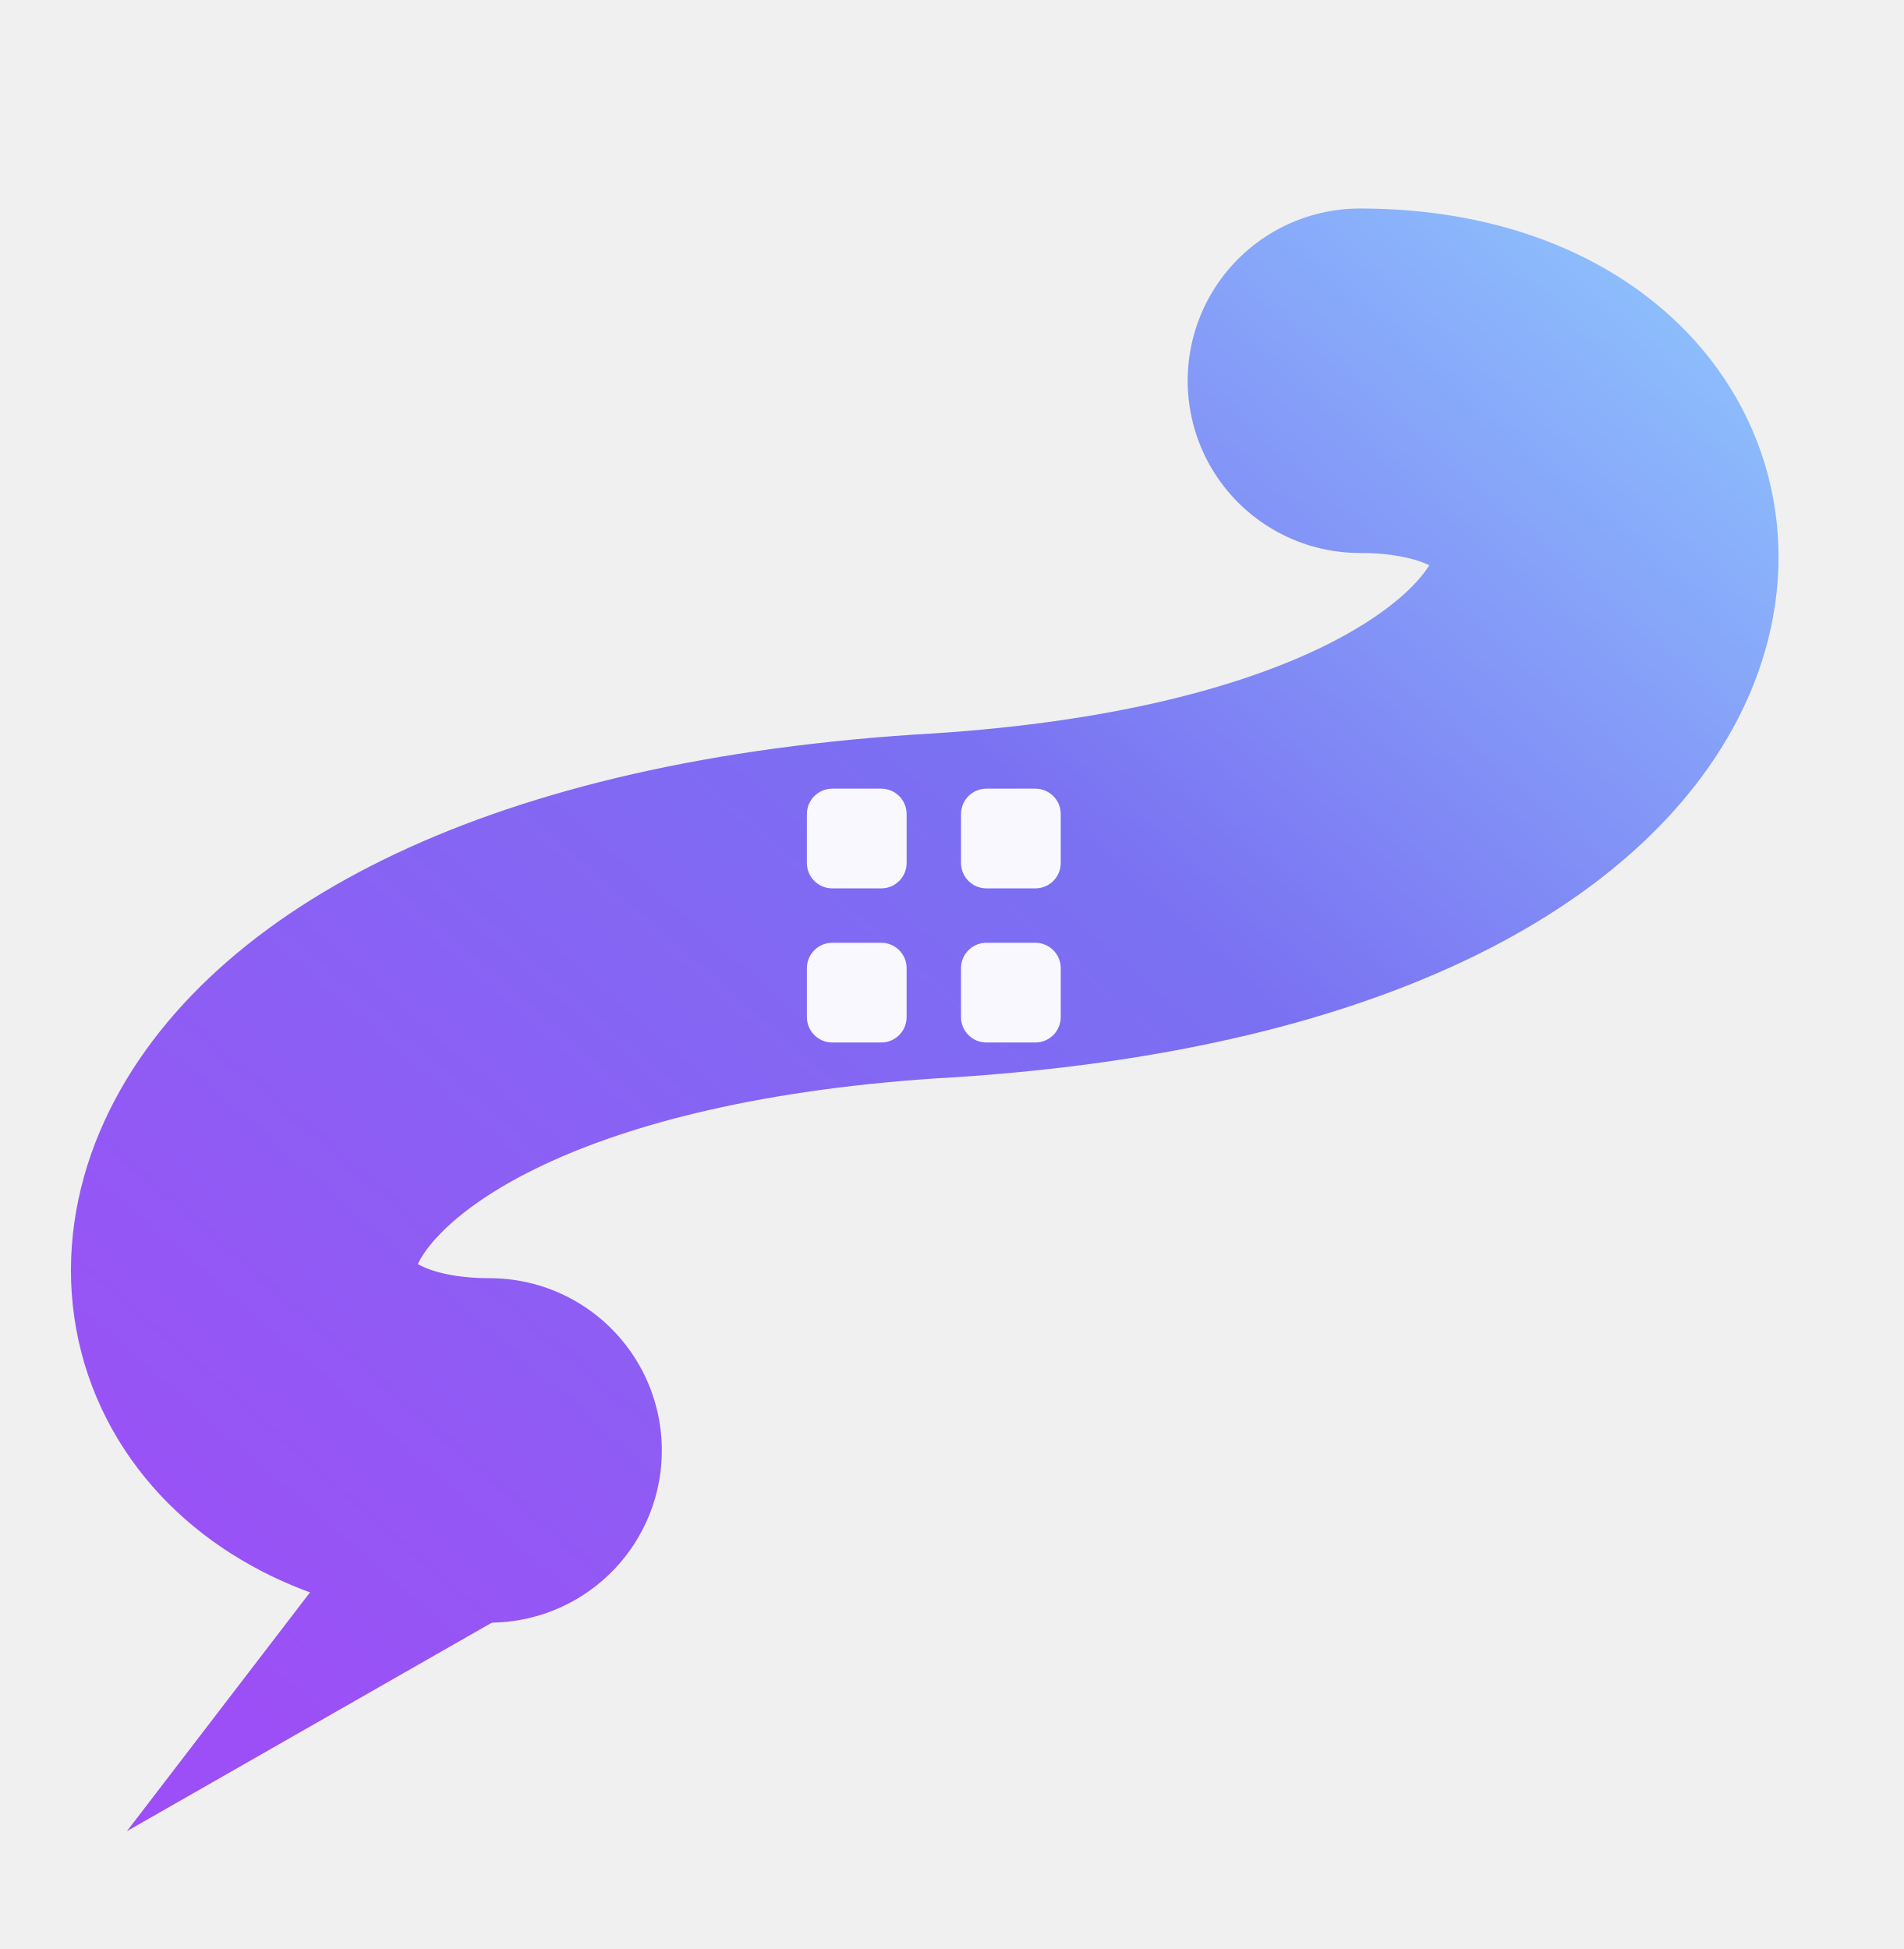
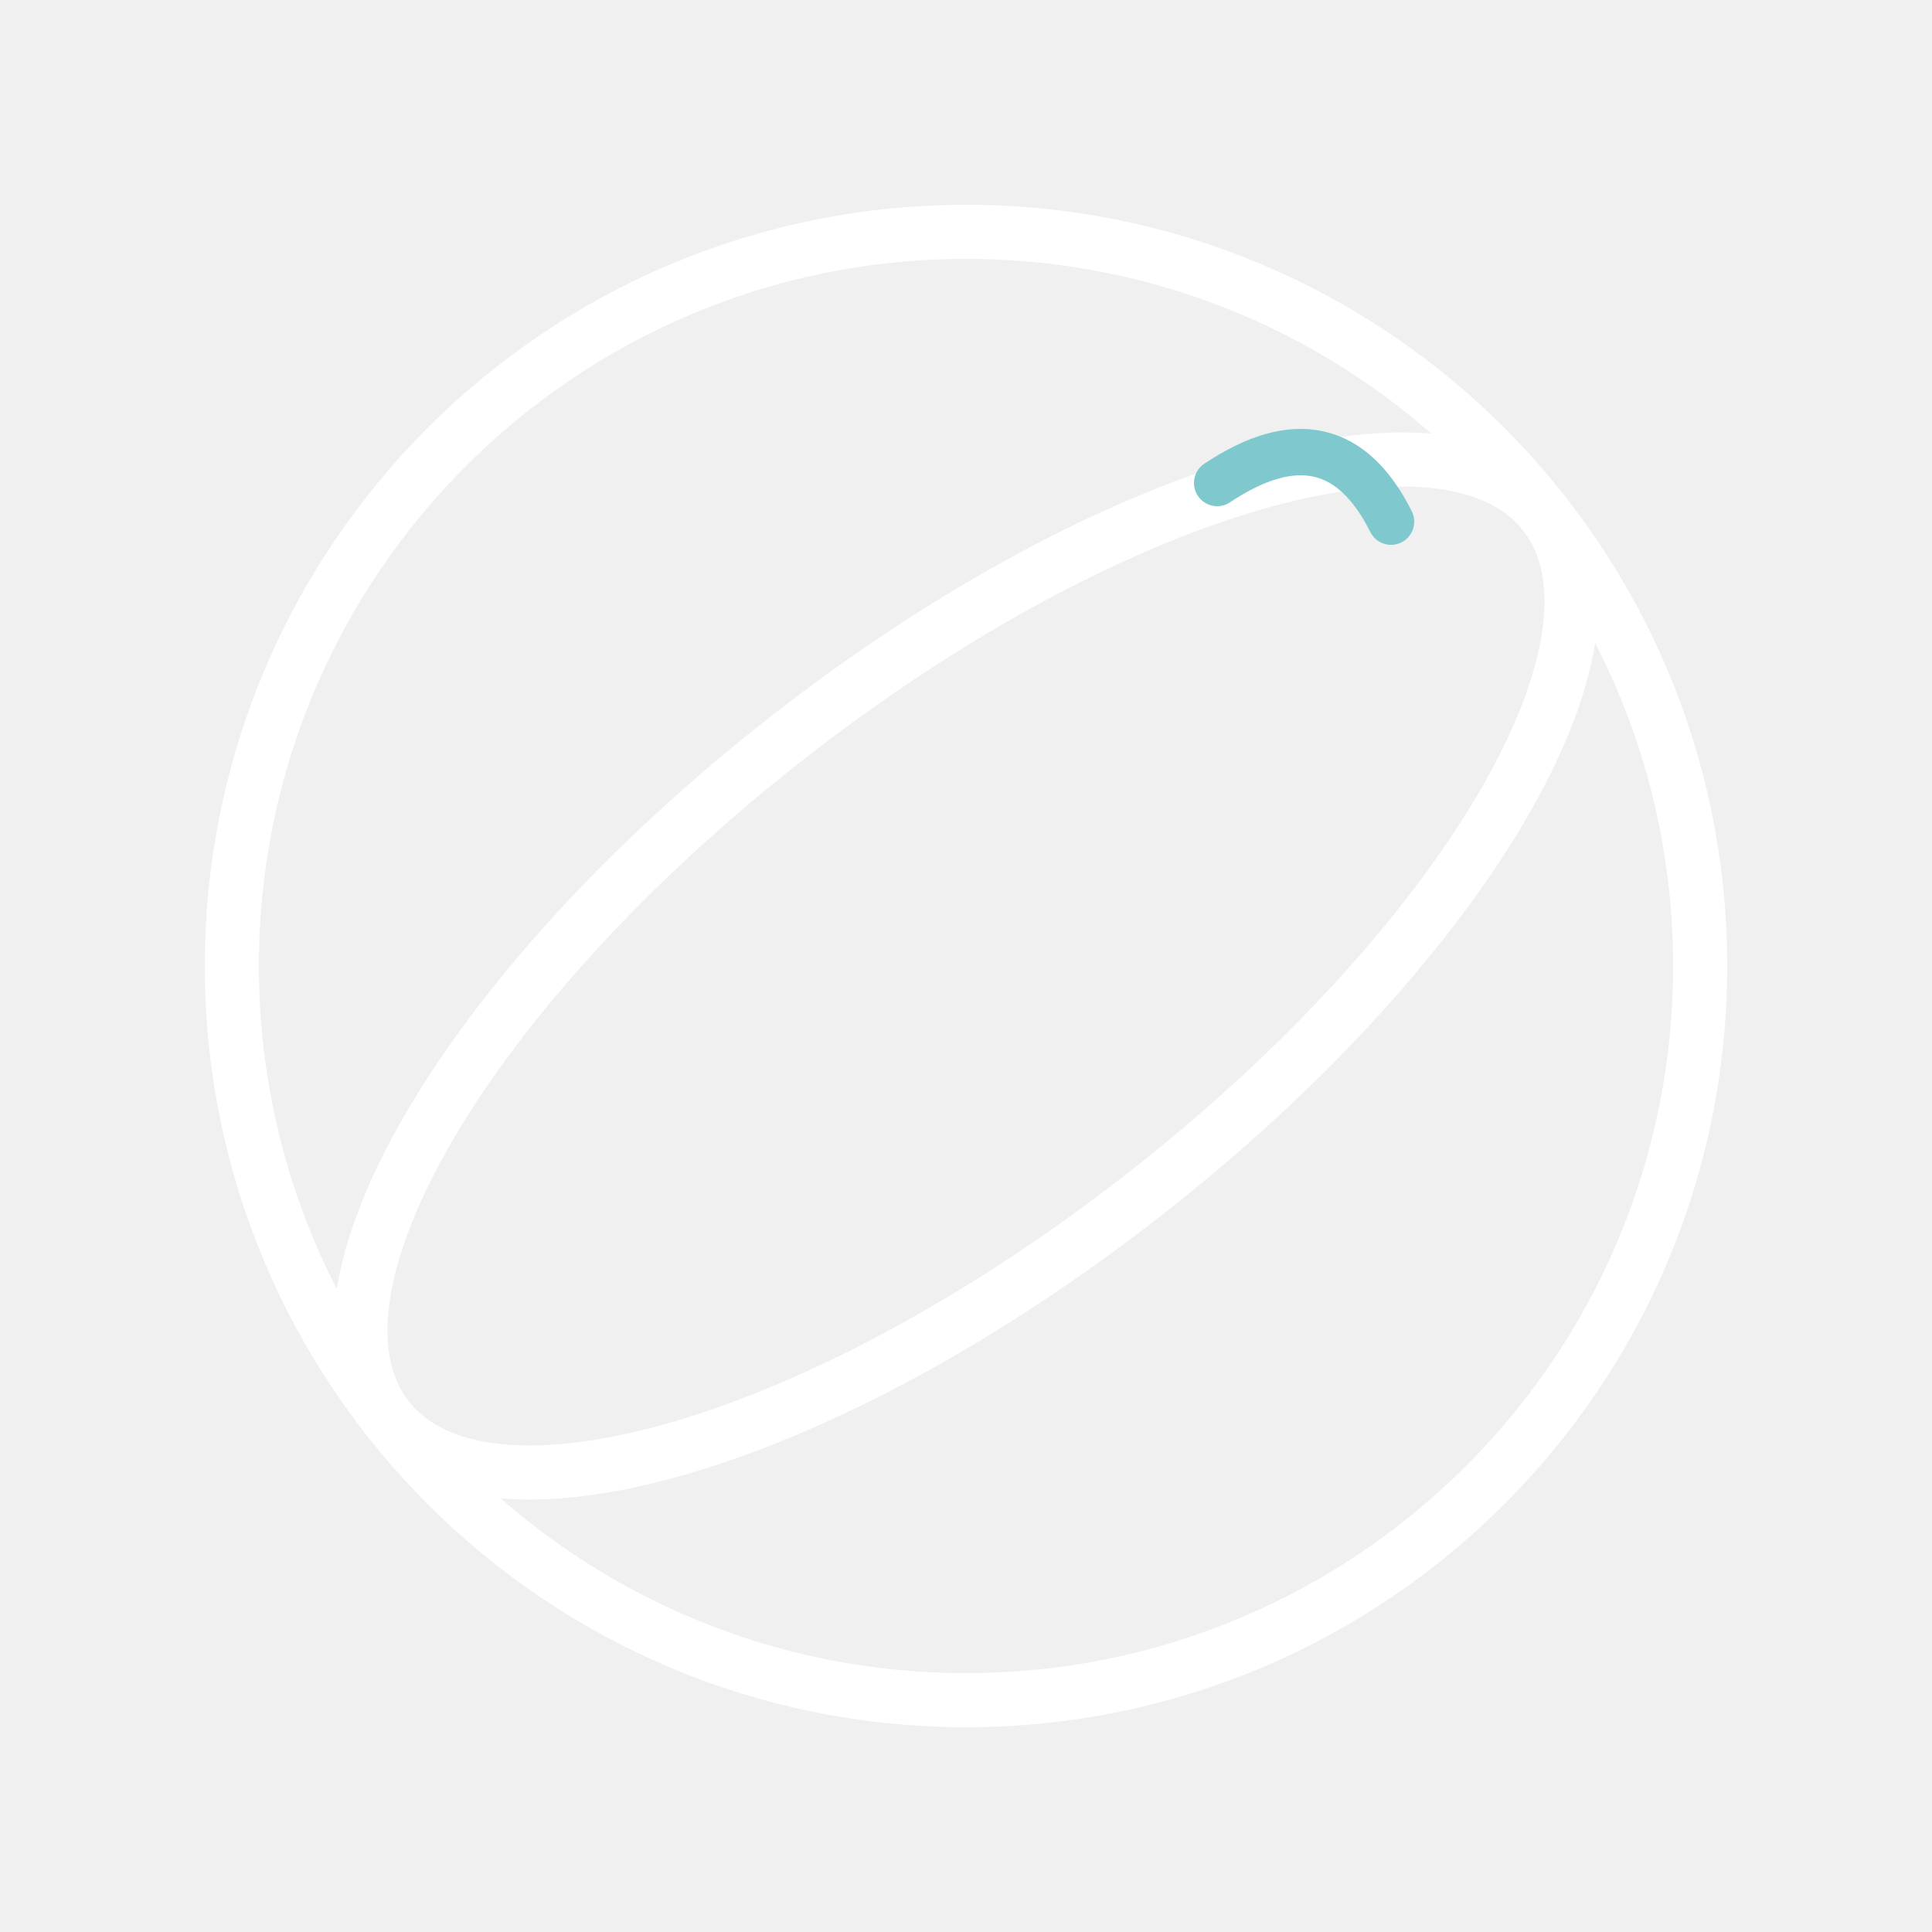
- <svg xmlns="http://www.w3.org/2000/svg" viewBox="0 0 210 215" fill="none">
-   <defs>
-     <linearGradient id="sg" x1="178" y1="18" x2="28" y2="190" gradientUnits="userSpaceOnUse">
-       <stop offset="0%" stop-color="#8EC4FD" />
-       <stop offset="42%" stop-color="#7A70F2" />
-       <stop offset="100%" stop-color="#9C4FF6" />
-     </linearGradient>
-     <linearGradient id="sg2" x1="178" y1="18" x2="28" y2="190" gradientUnits="userSpaceOnUse">
-       <stop offset="0%" stop-color="#8EC4FD" />
-       <stop offset="42%" stop-color="#7A70F2" />
-       <stop offset="100%" stop-color="#9C4FF6" />
-     </linearGradient>
-   </defs>
-   <path d="M 150 42 C 192 42 192 95 102 100 C 12 106 12 160 54 160" stroke="url(#sg)" stroke-width="38" stroke-linecap="round" fill="none" />
-   <polygon points="37,172 14,202 56,178" fill="url(#sg2)" />
-   <rect x="89" y="87" width="11" height="11" rx="2.8" fill="white" opacity=".95" />
-   <rect x="106" y="87" width="11" height="11" rx="2.8" fill="white" opacity=".95" />
-   <rect x="89" y="104" width="11" height="11" rx="2.8" fill="white" opacity=".95" />
-   <rect x="106" y="104" width="11" height="11" rx="2.8" fill="white" opacity=".95" />
+ <svg xmlns="http://www.w3.org/2000/svg" viewBox="0 0 100 100" fill="none">
+   <circle cx="50" cy="50" r="38" stroke="white" stroke-width="2.8" />
+   <ellipse cx="50" cy="50" rx="38" ry="15" stroke="white" stroke-width="2.8" transform="rotate(-38 50 50)" />
+   <path d="M 63 25 Q 69 21 72 27" fill="none" stroke="#7FC8CE" stroke-width="2.4" stroke-linecap="round" />
</svg>
